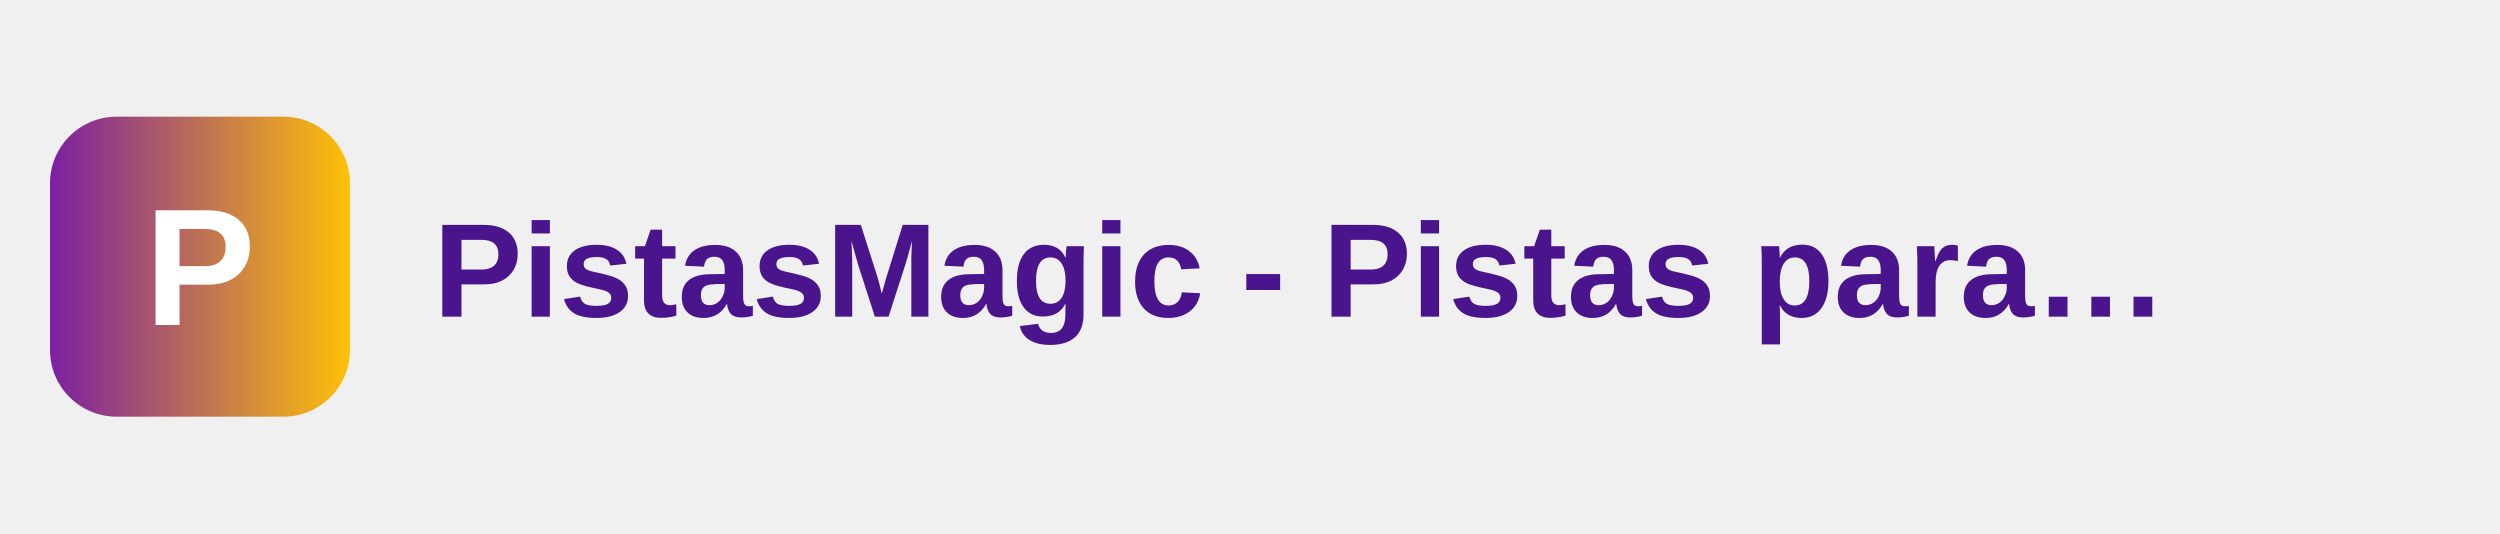
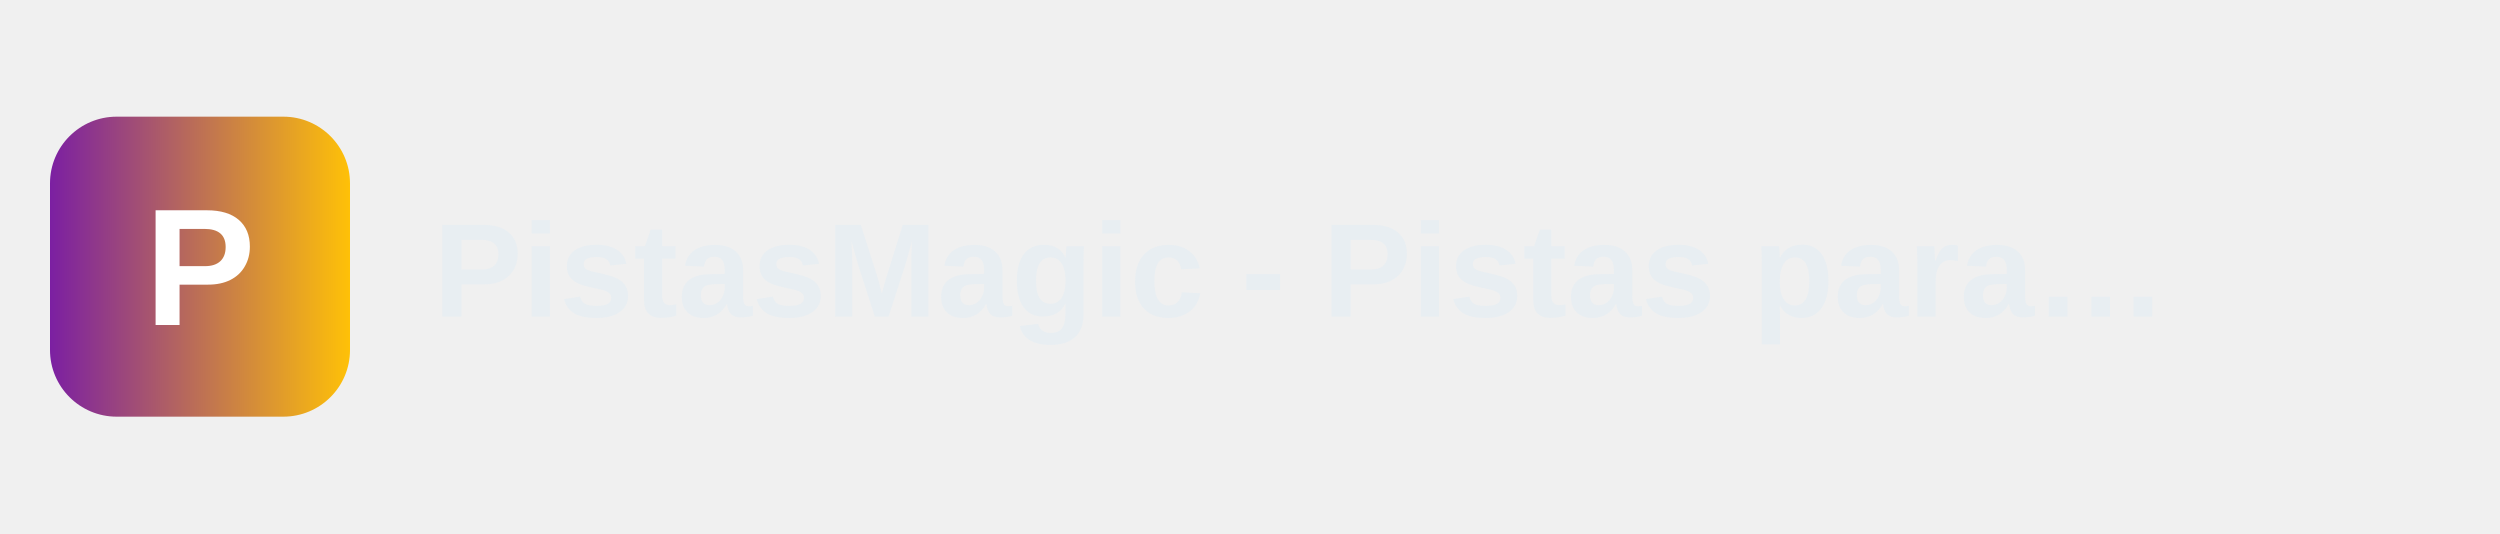
<svg xmlns="http://www.w3.org/2000/svg" width="300" height="64" viewBox="0 0 300 64">
  <defs>
    <linearGradient id="lg" x1="0" y1="0" x2="1" y2="0">
      <stop offset="0" stop-color="#7B1FA2" />
      <stop offset="1" stop-color="#FFC107" />
    </linearGradient>
  </defs>
  <rect x="6" y="14" width="36" height="36" rx="8" fill="url(#lg)" />
  <text x="24" y="39" font-family="Arial,sans-serif" font-size="20" font-weight="bold" fill="#fff" text-anchor="middle">P</text>
-   <text x="52" y="38" font-family="Arial,sans-serif" font-size="16" font-weight="bold" fill="#4A148C">PistasMagic - Pistas para…</text>
+   <text x="52" y="38" font-family="Arial,sans-serif" font-size="16" font-weight="bold" fill="#E8EEF2">PistasMagic - Pistas para…</text>
</svg>
